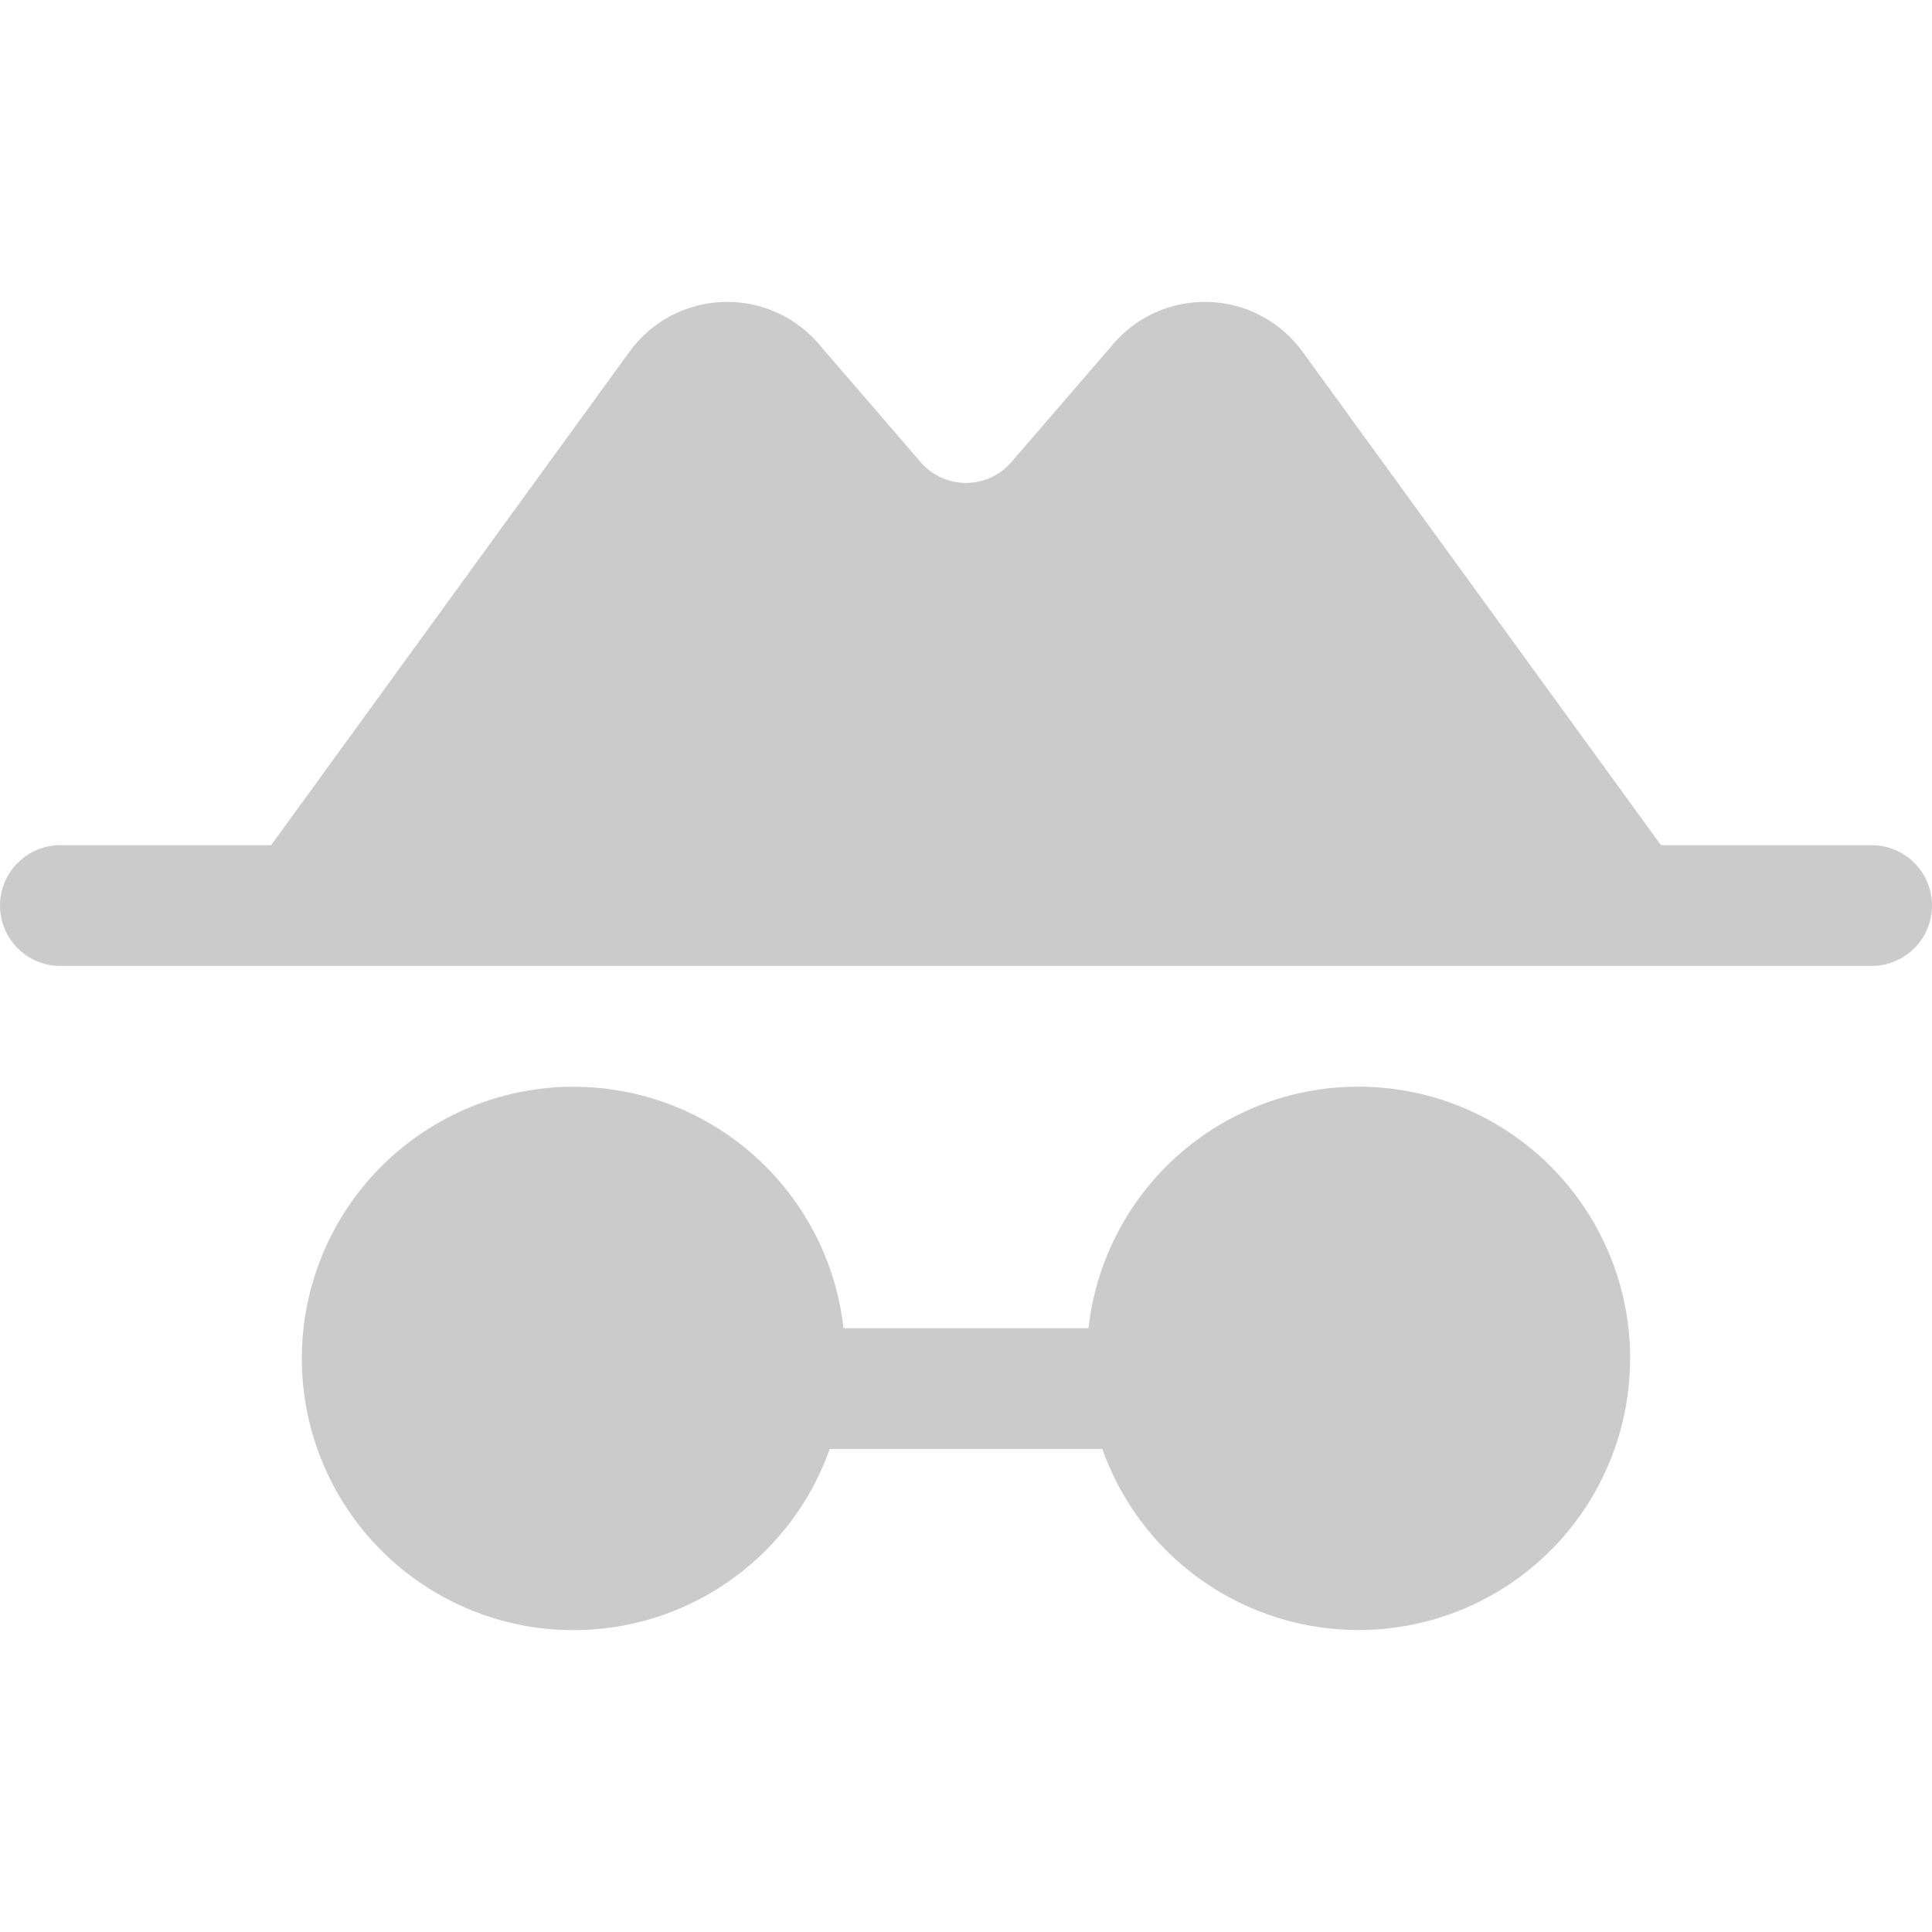
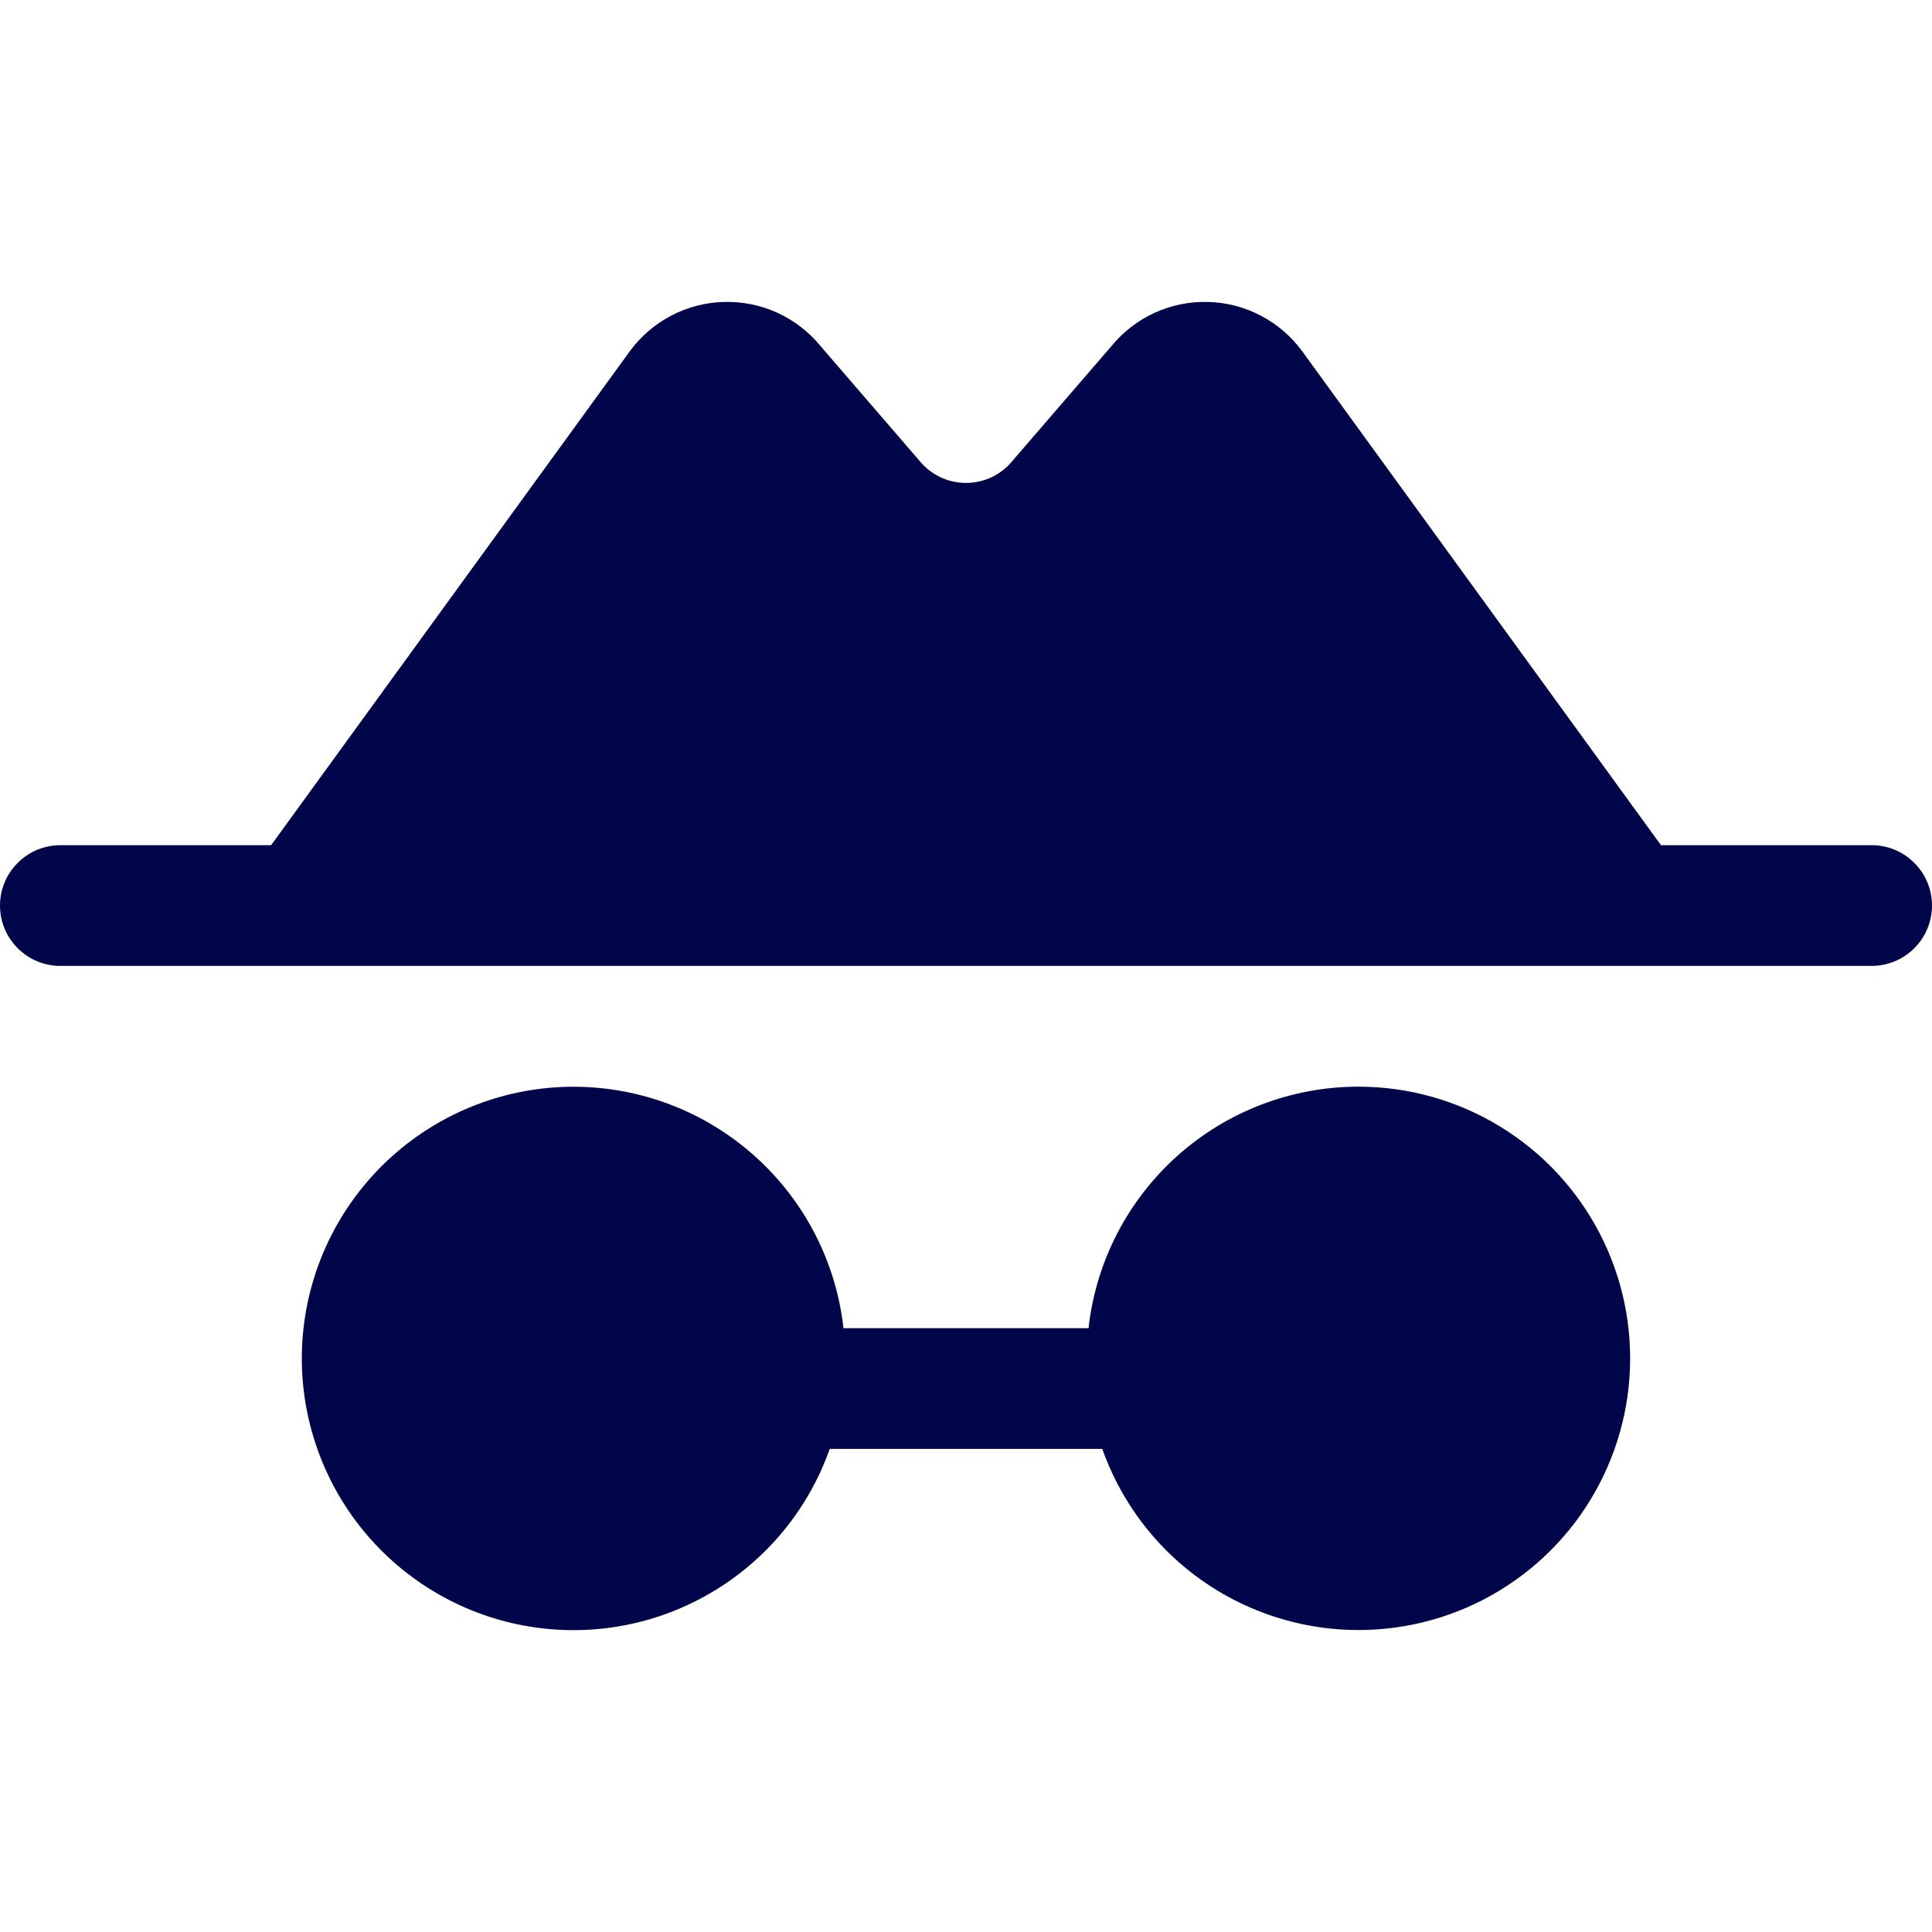
<svg xmlns="http://www.w3.org/2000/svg" width="24" height="24" viewBox="0 0 24 24" fill="none">
-   <path d="M24 11.249C24 11.448 23.921 11.639 23.78 11.779C23.64 11.92 23.449 11.999 23.25 11.999H0.75C0.551 11.999 0.36 11.92 0.22 11.779C0.079 11.639 0 11.448 0 11.249C0 11.05 0.079 10.859 0.22 10.719C0.36 10.578 0.551 10.499 0.75 10.499H3.368L7.821 4.367C7.956 4.182 8.131 4.03 8.334 3.923C8.537 3.816 8.761 3.757 8.99 3.751C9.22 3.744 9.447 3.79 9.656 3.885C9.864 3.98 10.048 4.122 10.193 4.299L11.398 5.696L11.417 5.718C11.487 5.806 11.575 5.876 11.676 5.925C11.777 5.974 11.888 5.999 12 5.999C12.112 5.999 12.223 5.974 12.324 5.925C12.425 5.876 12.513 5.806 12.583 5.718L12.602 5.696L13.807 4.299C13.952 4.122 14.136 3.98 14.344 3.885C14.553 3.79 14.78 3.744 15.009 3.751C15.239 3.757 15.463 3.816 15.666 3.923C15.869 4.03 16.044 4.182 16.179 4.367L20.633 10.499H23.25C23.449 10.499 23.64 10.578 23.78 10.719C23.921 10.859 24 11.05 24 11.249ZM16.875 13.499C16.045 13.499 15.244 13.805 14.625 14.359C14.007 14.912 13.614 15.674 13.522 16.499H10.478C10.386 15.675 9.993 14.914 9.375 14.361C8.757 13.807 7.957 13.501 7.128 13.5C6.299 13.499 5.498 13.804 4.879 14.356C4.26 14.907 3.866 15.668 3.771 16.492C3.677 17.316 3.89 18.145 4.368 18.823C4.847 19.5 5.558 19.978 6.366 20.164C7.174 20.35 8.023 20.233 8.749 19.833C9.476 19.434 10.031 18.781 10.307 17.999H13.693C13.899 18.582 14.262 19.098 14.741 19.489C15.221 19.88 15.799 20.132 16.412 20.217C17.024 20.302 17.649 20.217 18.217 19.971C18.784 19.725 19.274 19.328 19.631 18.823C19.988 18.317 20.2 17.724 20.242 17.106C20.285 16.489 20.157 15.872 19.872 15.322C19.588 14.773 19.158 14.312 18.629 13.991C18.101 13.669 17.494 13.499 16.875 13.499Z" fill="#CBCBCB" />
+   <path d="M24 11.249C24 11.448 23.921 11.639 23.78 11.779C23.64 11.92 23.449 11.999 23.25 11.999H0.75C0.551 11.999 0.36 11.92 0.22 11.779C0.079 11.639 0 11.448 0 11.249C0 11.05 0.079 10.859 0.22 10.719C0.36 10.578 0.551 10.499 0.75 10.499H3.368L7.821 4.367C7.956 4.182 8.131 4.03 8.334 3.923C8.537 3.816 8.761 3.757 8.99 3.751C9.22 3.744 9.447 3.79 9.656 3.885C9.864 3.98 10.048 4.122 10.193 4.299L11.398 5.696L11.417 5.718C11.487 5.806 11.575 5.876 11.676 5.925C11.777 5.974 11.888 5.999 12 5.999C12.112 5.999 12.223 5.974 12.324 5.925C12.425 5.876 12.513 5.806 12.583 5.718L12.602 5.696L13.807 4.299C13.952 4.122 14.136 3.98 14.344 3.885C14.553 3.79 14.78 3.744 15.009 3.751C15.239 3.757 15.463 3.816 15.666 3.923C15.869 4.03 16.044 4.182 16.179 4.367L20.633 10.499H23.25C23.449 10.499 23.64 10.578 23.78 10.719C23.921 10.859 24 11.05 24 11.249ZM16.875 13.499C16.045 13.499 15.244 13.805 14.625 14.359C14.007 14.912 13.614 15.674 13.522 16.499H10.478C10.386 15.675 9.993 14.914 9.375 14.361C8.757 13.807 7.957 13.501 7.128 13.5C6.299 13.499 5.498 13.804 4.879 14.356C4.26 14.907 3.866 15.668 3.771 16.492C3.677 17.316 3.89 18.145 4.368 18.823C4.847 19.5 5.558 19.978 6.366 20.164C7.174 20.35 8.023 20.233 8.749 19.833C9.476 19.434 10.031 18.781 10.307 17.999H13.693C13.899 18.582 14.262 19.098 14.741 19.489C15.221 19.88 15.799 20.132 16.412 20.217C17.024 20.302 17.649 20.217 18.217 19.971C18.784 19.725 19.274 19.328 19.631 18.823C19.988 18.317 20.2 17.724 20.242 17.106C20.285 16.489 20.157 15.872 19.872 15.322C19.588 14.773 19.158 14.312 18.629 13.991C18.101 13.669 17.494 13.499 16.875 13.499Z" fill="#01064a" />
</svg>
